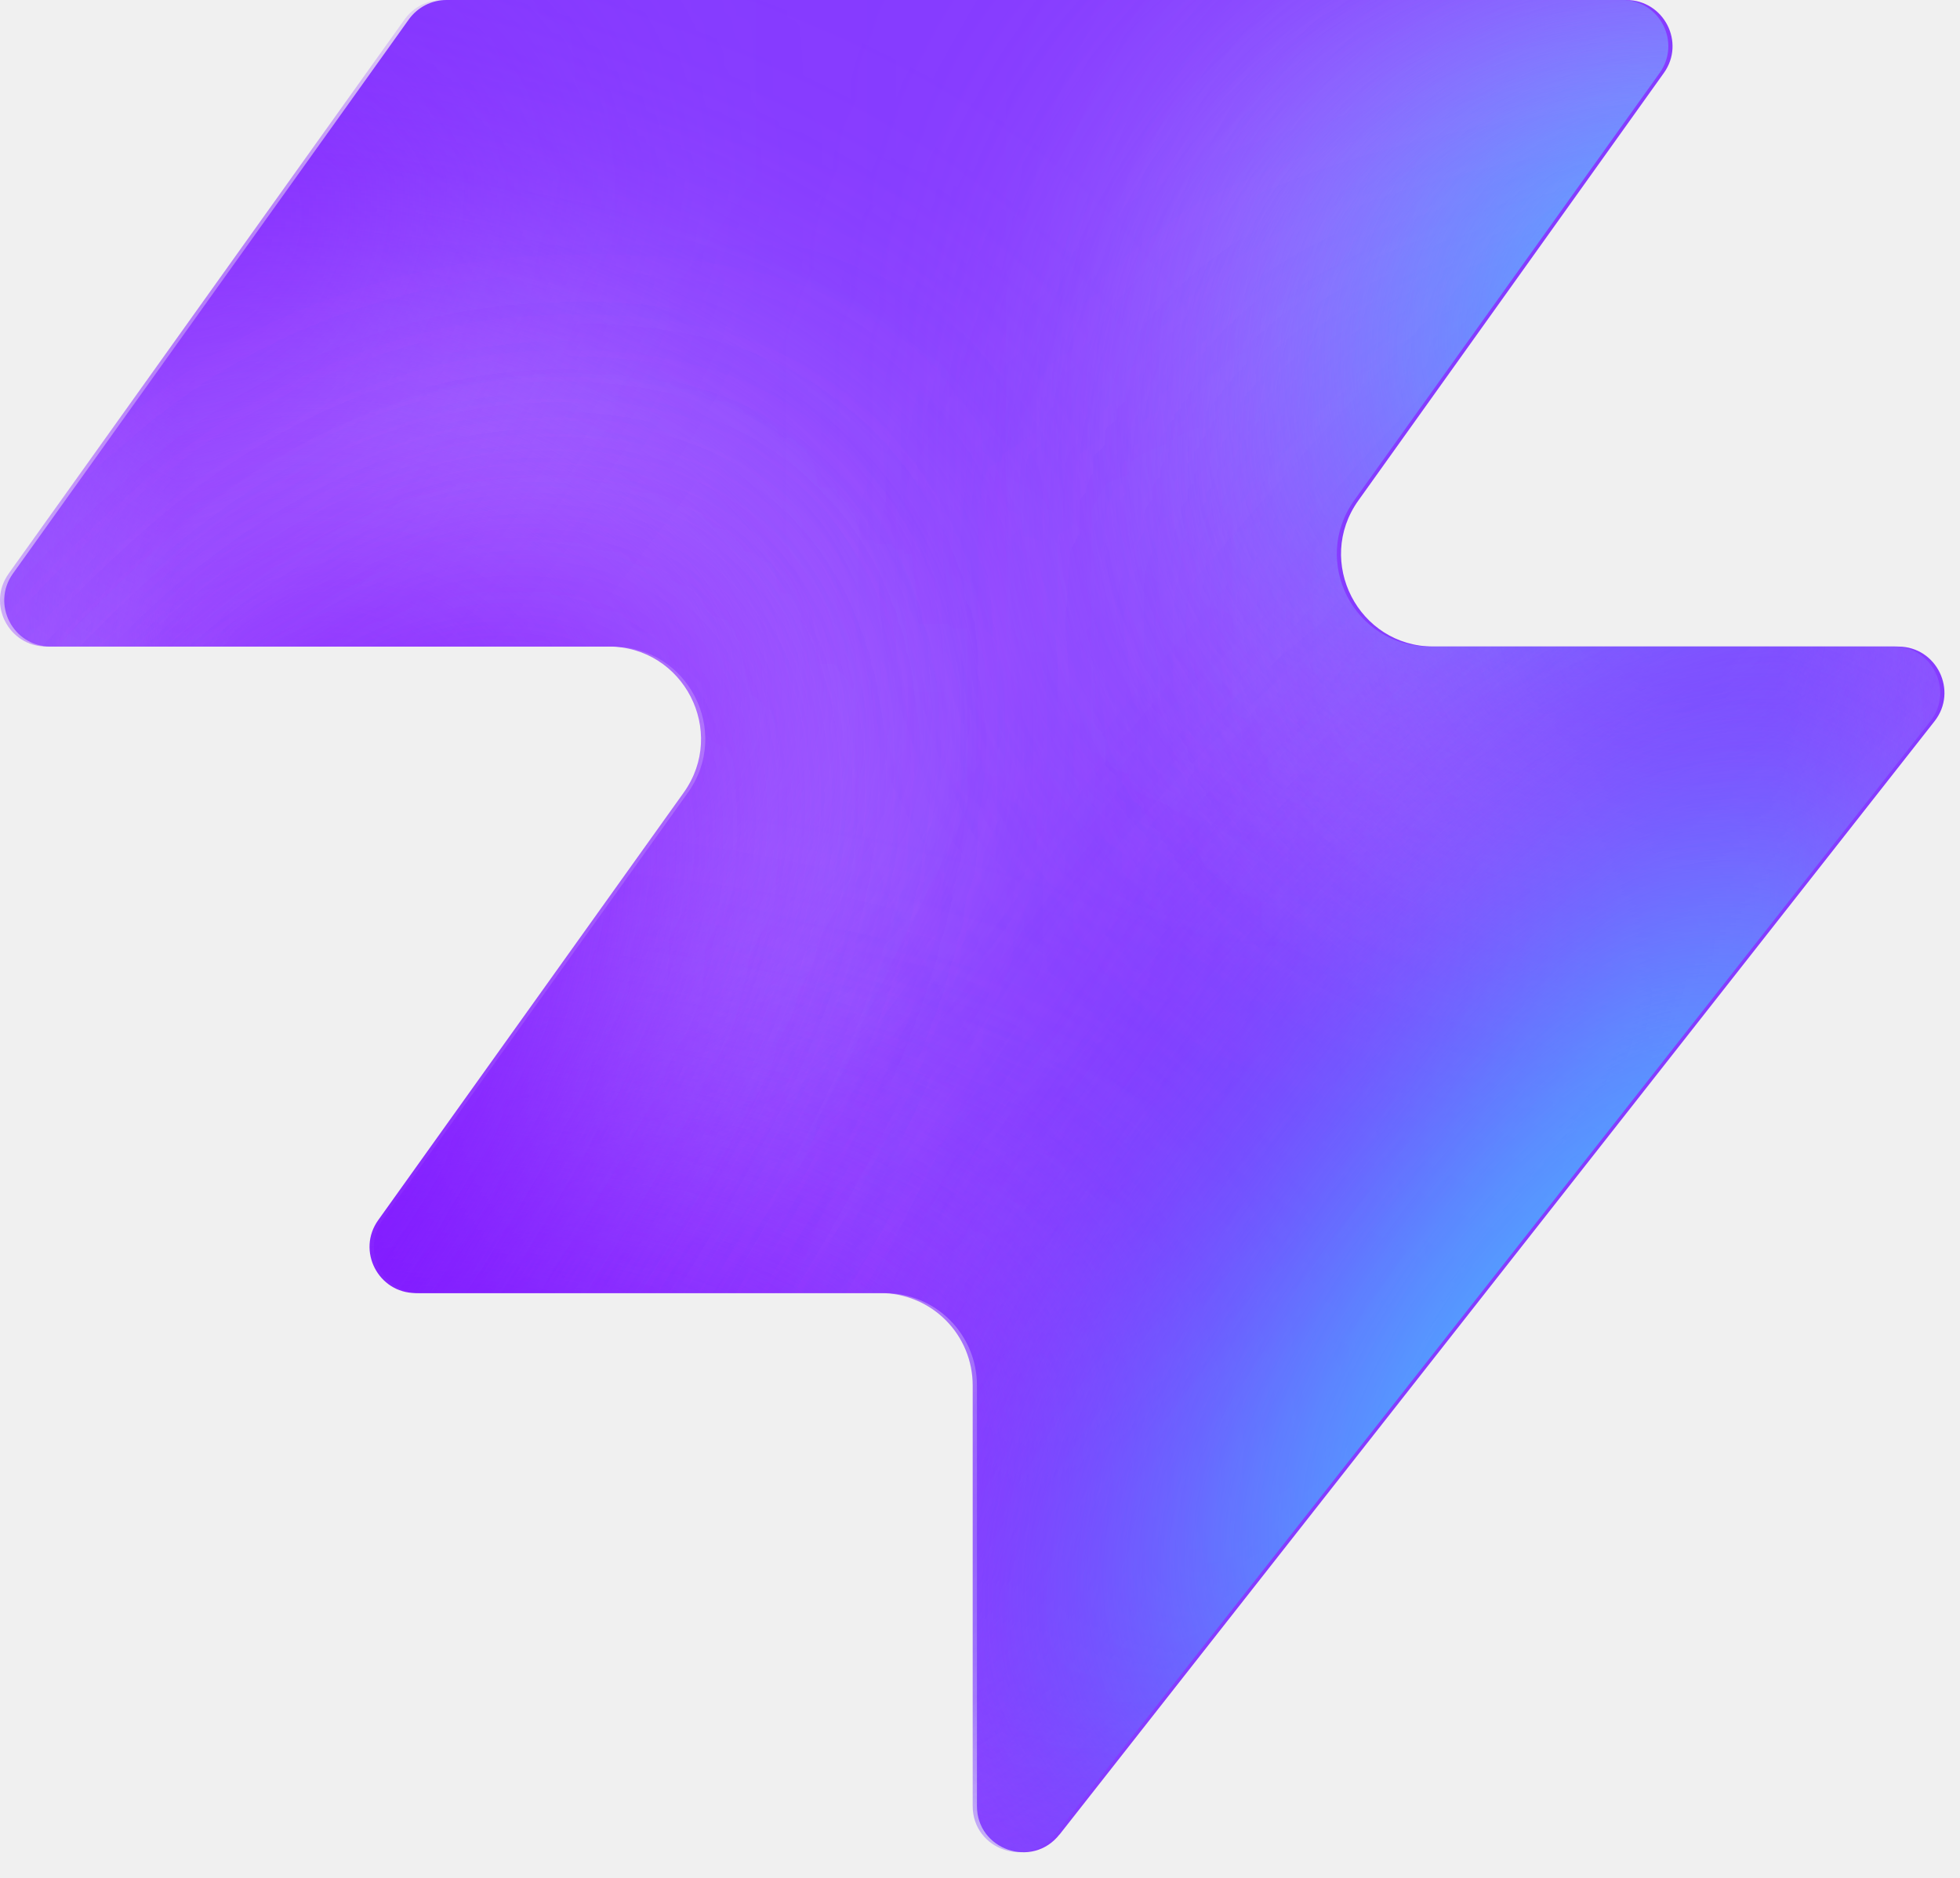
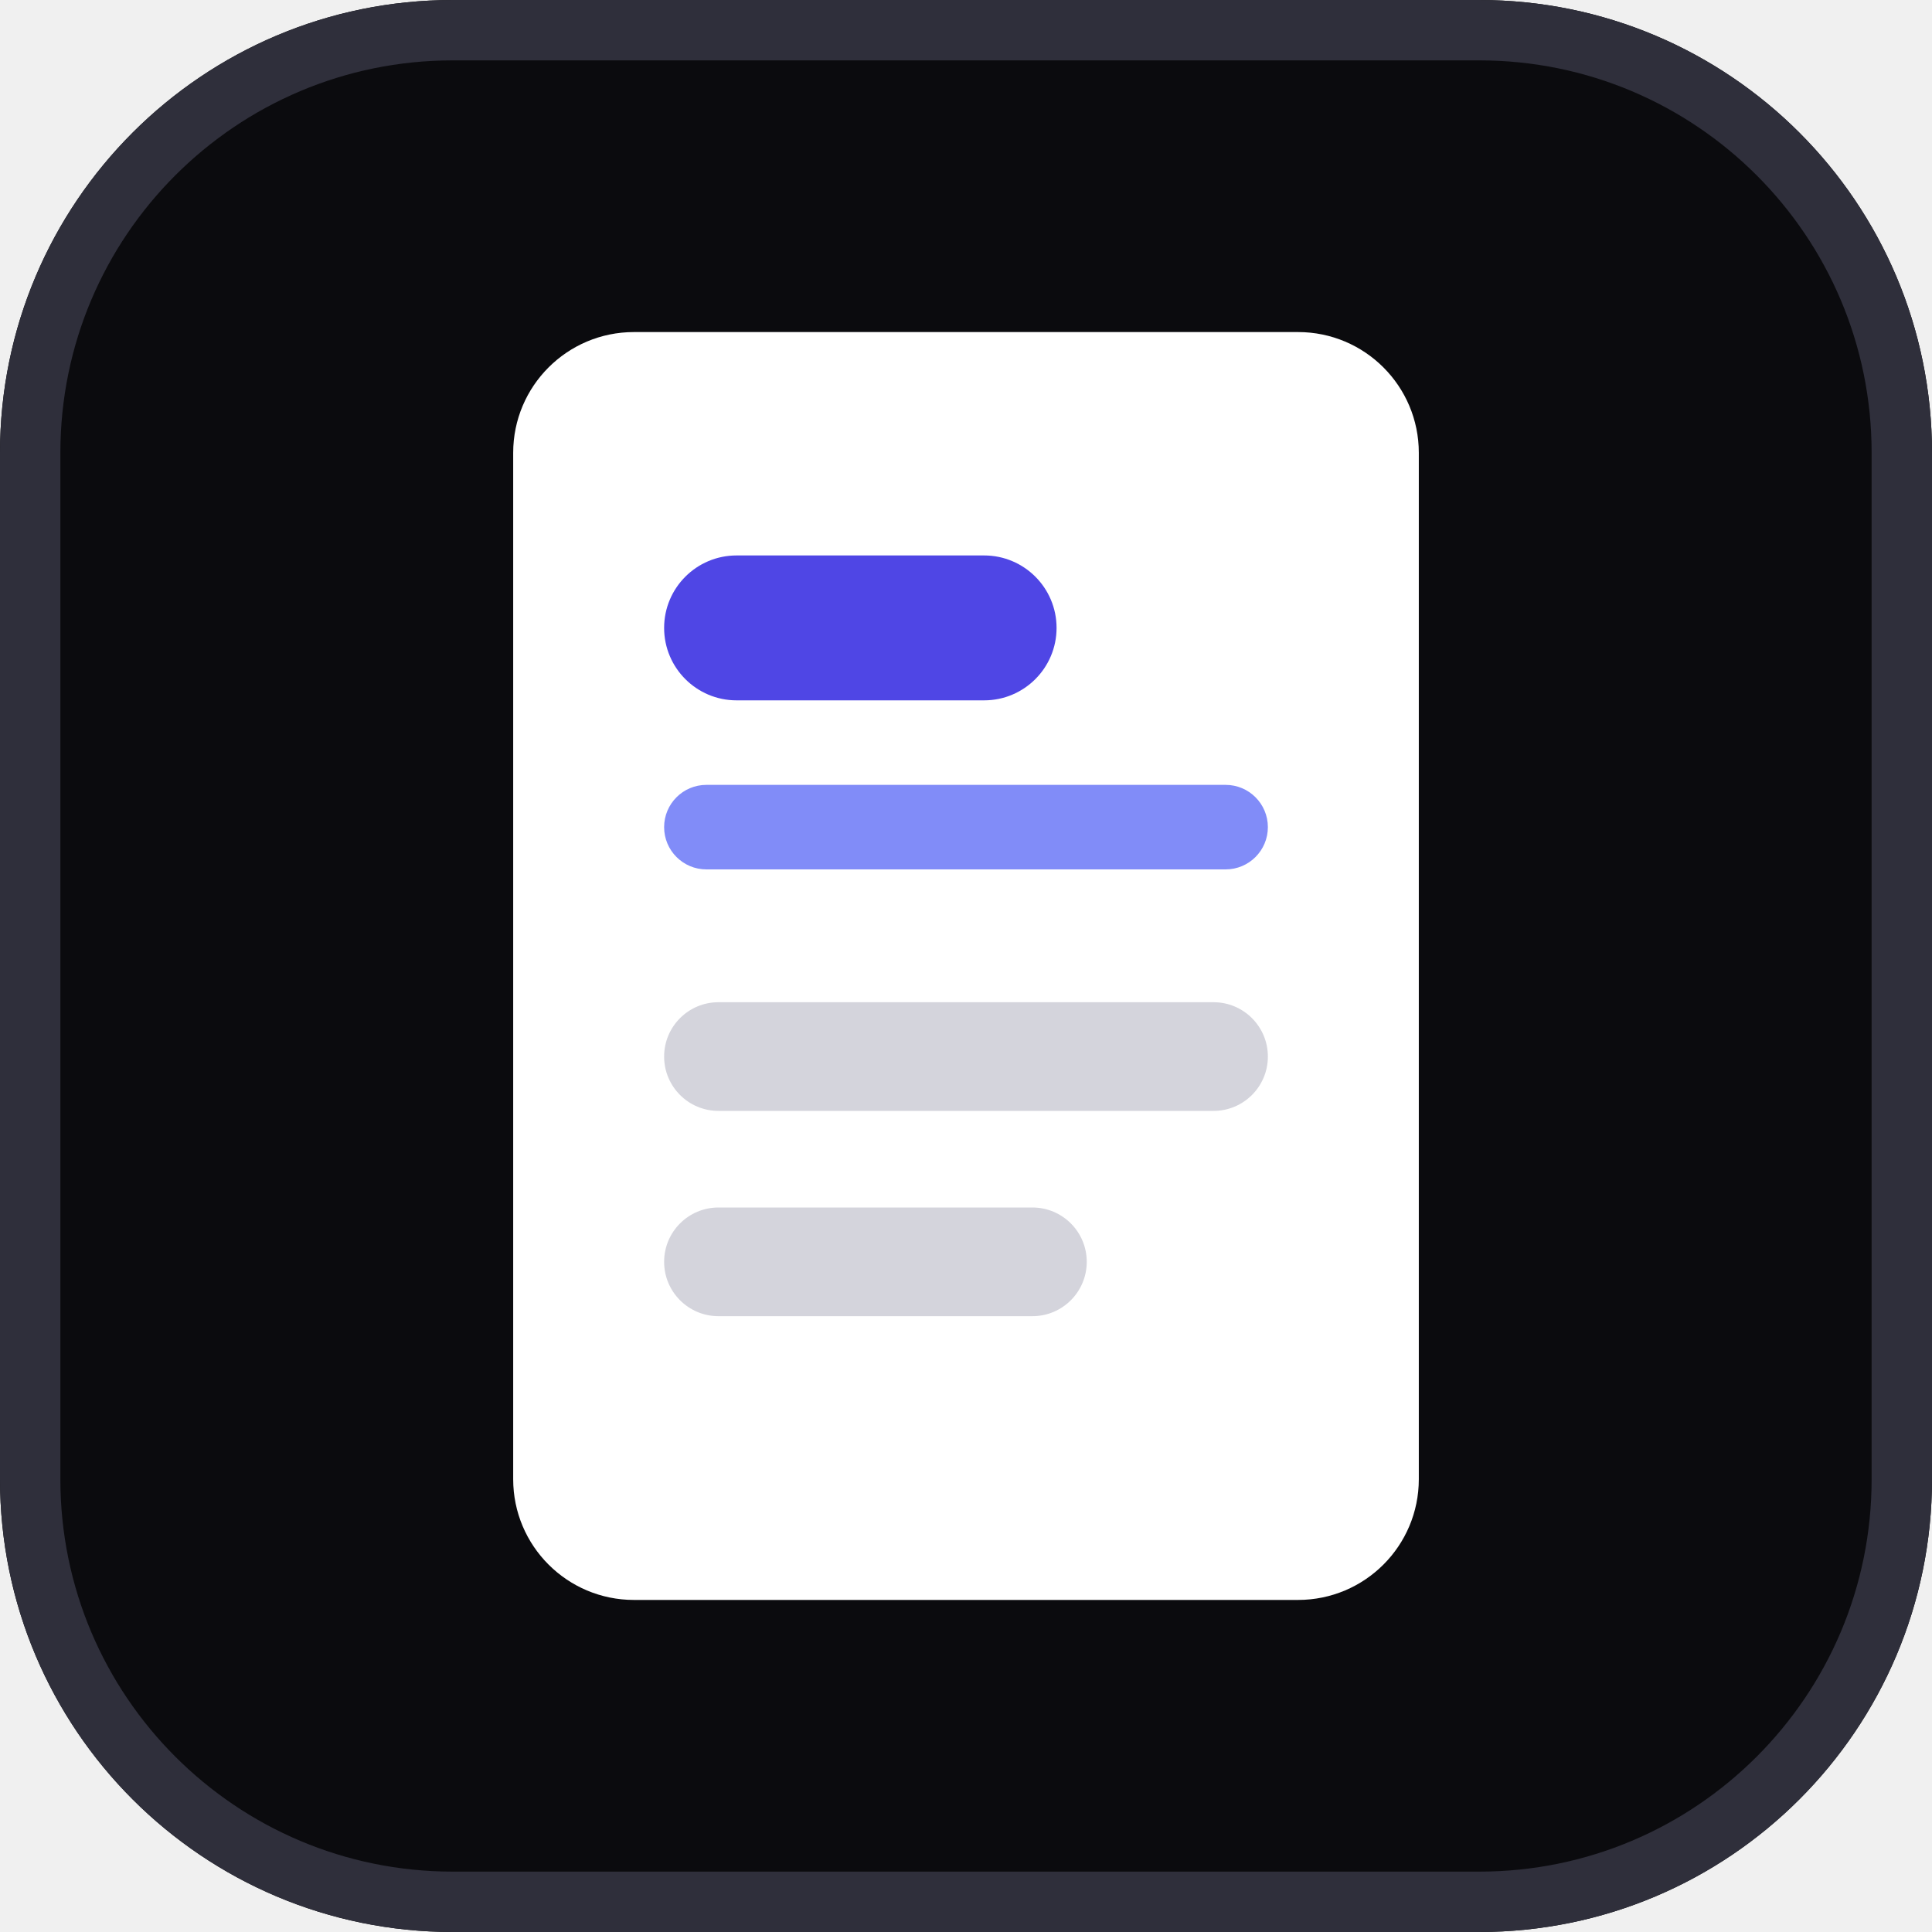
- <svg xmlns="http://www.w3.org/2000/svg" width="48" height="46" fill="none" viewBox="0 0 48 46">
-   <path fill="#863bff" d="M25.946 44.938c-.664.845-2.021.375-2.021-.698V33.937a2.26 2.26 0 0 0-2.262-2.262H10.287c-.92 0-1.456-1.04-.92-1.788l7.48-10.471c1.07-1.497 0-3.578-1.842-3.578H1.237c-.92 0-1.456-1.04-.92-1.788L10.013.474c.214-.297.556-.474.92-.474h28.894c.92 0 1.456 1.04.92 1.788l-7.48 10.471c-1.07 1.498 0 3.579 1.842 3.579h11.377c.943 0 1.473 1.088.89 1.83L25.947 44.94z" style="fill:#863bff;fill:color(display-p3 .525 .23 1);fill-opacity:1" />
-   <mask id="a" width="48" height="46" x="0" y="0" maskUnits="userSpaceOnUse" style="mask-type:alpha">
-     <path fill="#000" d="M25.842 44.938c-.664.844-2.021.375-2.021-.698V33.937a2.26 2.26 0 0 0-2.262-2.262H10.183c-.92 0-1.456-1.04-.92-1.788l7.48-10.471c1.07-1.498 0-3.579-1.842-3.579H1.133c-.92 0-1.456-1.04-.92-1.787L9.91.473c.214-.297.556-.474.92-.474h28.894c.92 0 1.456 1.04.92 1.788l-7.48 10.471c-1.07 1.498 0 3.578 1.842 3.578h11.377c.943 0 1.473 1.088.89 1.832L25.843 44.94z" style="fill:#000;fill-opacity:1" />
-   </mask>
-   <g mask="url(#a)">
-     <g filter="url(#b)">
-       <ellipse cx="5.508" cy="14.704" fill="#ede6ff" rx="5.508" ry="14.704" style="fill:#ede6ff;fill:color(display-p3 .927 .903 1);fill-opacity:1" transform="matrix(.00324 1 1 -.00324 -4.47 31.516)" />
-     </g>
-     <g filter="url(#c)">
-       <ellipse cx="10.399" cy="29.851" fill="#ede6ff" rx="10.399" ry="29.851" style="fill:#ede6ff;fill:color(display-p3 .927 .903 1);fill-opacity:1" transform="matrix(.00324 1 1 -.00324 -39.328 7.883)" />
-     </g>
-     <g filter="url(#d)">
-       <ellipse cx="5.508" cy="30.487" fill="#7e14ff" rx="5.508" ry="30.487" style="fill:#7e14ff;fill:color(display-p3 .492 .077 1);fill-opacity:1" transform="rotate(89.814 -25.913 -14.639)scale(1 -1)" />
-     </g>
-     <g filter="url(#e)">
-       <ellipse cx="5.508" cy="30.599" fill="#7e14ff" rx="5.508" ry="30.599" style="fill:#7e14ff;fill:color(display-p3 .492 .077 1);fill-opacity:1" transform="rotate(89.814 -32.644 -3.334)scale(1 -1)" />
-     </g>
-     <g filter="url(#f)">
-       <ellipse cx="5.508" cy="30.599" fill="#7e14ff" rx="5.508" ry="30.599" style="fill:#7e14ff;fill:color(display-p3 .492 .077 1);fill-opacity:1" transform="matrix(.00324 1 1 -.00324 -34.34 30.47)" />
-     </g>
-     <g filter="url(#g)">
-       <ellipse cx="14.072" cy="22.078" fill="#ede6ff" rx="14.072" ry="22.078" style="fill:#ede6ff;fill:color(display-p3 .927 .903 1);fill-opacity:1" transform="rotate(93.35 24.506 48.493)scale(-1 1)" />
-     </g>
-     <g filter="url(#h)">
-       <ellipse cx="3.47" cy="21.501" fill="#7e14ff" rx="3.47" ry="21.501" style="fill:#7e14ff;fill:color(display-p3 .492 .077 1);fill-opacity:1" transform="rotate(89.009 28.708 47.59)scale(-1 1)" />
-     </g>
-     <g filter="url(#i)">
-       <ellipse cx="3.47" cy="21.501" fill="#7e14ff" rx="3.47" ry="21.501" style="fill:#7e14ff;fill:color(display-p3 .492 .077 1);fill-opacity:1" transform="rotate(89.009 28.708 47.59)scale(-1 1)" />
-     </g>
-     <g filter="url(#j)">
-       <ellipse cx=".387" cy="8.972" fill="#7e14ff" rx="4.407" ry="29.108" style="fill:#7e14ff;fill:color(display-p3 .492 .077 1);fill-opacity:1" transform="rotate(39.51 .387 8.972)" />
-     </g>
-     <g filter="url(#k)">
-       <ellipse cx="47.523" cy="-6.092" fill="#7e14ff" rx="4.407" ry="29.108" style="fill:#7e14ff;fill:color(display-p3 .492 .077 1);fill-opacity:1" transform="rotate(37.892 47.523 -6.092)" />
-     </g>
-     <g filter="url(#l)">
-       <ellipse cx="41.412" cy="6.333" fill="#47bfff" rx="5.971" ry="9.665" style="fill:#47bfff;fill:color(display-p3 .28 .748 1);fill-opacity:1" transform="rotate(37.892 41.412 6.333)" />
-     </g>
-     <g filter="url(#m)">
-       <ellipse cx="-1.879" cy="38.332" fill="#7e14ff" rx="4.407" ry="29.108" style="fill:#7e14ff;fill:color(display-p3 .492 .077 1);fill-opacity:1" transform="rotate(37.892 -1.88 38.332)" />
-     </g>
-     <g filter="url(#n)">
-       <ellipse cx="-1.879" cy="38.332" fill="#7e14ff" rx="4.407" ry="29.108" style="fill:#7e14ff;fill:color(display-p3 .492 .077 1);fill-opacity:1" transform="rotate(37.892 -1.88 38.332)" />
-     </g>
-     <g filter="url(#o)">
-       <ellipse cx="35.651" cy="29.907" fill="#7e14ff" rx="4.407" ry="29.108" style="fill:#7e14ff;fill:color(display-p3 .492 .077 1);fill-opacity:1" transform="rotate(37.892 35.651 29.907)" />
-     </g>
-     <g filter="url(#p)">
-       <ellipse cx="38.418" cy="32.4" fill="#47bfff" rx="5.971" ry="15.297" style="fill:#47bfff;fill:color(display-p3 .28 .748 1);fill-opacity:1" transform="rotate(37.892 38.418 32.4)" />
-     </g>
-   </g>
-   <defs>
-     <filter id="b" width="60.045" height="41.654" x="-19.77" y="16.149" color-interpolation-filters="sRGB" filterUnits="userSpaceOnUse">
-       <feFlood flood-opacity="0" result="BackgroundImageFix" />
-       <feBlend in="SourceGraphic" in2="BackgroundImageFix" result="shape" />
-       <feGaussianBlur result="effect1_foregroundBlur_2002_17158" stdDeviation="7.659" />
-     </filter>
-     <filter id="c" width="90.34" height="51.437" x="-54.613" y="-7.533" color-interpolation-filters="sRGB" filterUnits="userSpaceOnUse">
-       <feFlood flood-opacity="0" result="BackgroundImageFix" />
-       <feBlend in="SourceGraphic" in2="BackgroundImageFix" result="shape" />
-       <feGaussianBlur result="effect1_foregroundBlur_2002_17158" stdDeviation="7.659" />
-     </filter>
-     <filter id="d" width="79.355" height="29.4" x="-49.64" y="2.03" color-interpolation-filters="sRGB" filterUnits="userSpaceOnUse">
-       <feFlood flood-opacity="0" result="BackgroundImageFix" />
-       <feBlend in="SourceGraphic" in2="BackgroundImageFix" result="shape" />
-       <feGaussianBlur result="effect1_foregroundBlur_2002_17158" stdDeviation="4.596" />
-     </filter>
-     <filter id="e" width="79.579" height="29.4" x="-45.045" y="20.029" color-interpolation-filters="sRGB" filterUnits="userSpaceOnUse">
-       <feFlood flood-opacity="0" result="BackgroundImageFix" />
-       <feBlend in="SourceGraphic" in2="BackgroundImageFix" result="shape" />
-       <feGaussianBlur result="effect1_foregroundBlur_2002_17158" stdDeviation="4.596" />
-     </filter>
-     <filter id="f" width="79.579" height="29.4" x="-43.513" y="21.178" color-interpolation-filters="sRGB" filterUnits="userSpaceOnUse">
-       <feFlood flood-opacity="0" result="BackgroundImageFix" />
-       <feBlend in="SourceGraphic" in2="BackgroundImageFix" result="shape" />
-       <feGaussianBlur result="effect1_foregroundBlur_2002_17158" stdDeviation="4.596" />
-     </filter>
-     <filter id="g" width="74.749" height="58.852" x="15.756" y="-17.901" color-interpolation-filters="sRGB" filterUnits="userSpaceOnUse">
-       <feFlood flood-opacity="0" result="BackgroundImageFix" />
-       <feBlend in="SourceGraphic" in2="BackgroundImageFix" result="shape" />
-       <feGaussianBlur result="effect1_foregroundBlur_2002_17158" stdDeviation="7.659" />
-     </filter>
-     <filter id="h" width="61.377" height="25.362" x="23.548" y="2.284" color-interpolation-filters="sRGB" filterUnits="userSpaceOnUse">
-       <feFlood flood-opacity="0" result="BackgroundImageFix" />
-       <feBlend in="SourceGraphic" in2="BackgroundImageFix" result="shape" />
-       <feGaussianBlur result="effect1_foregroundBlur_2002_17158" stdDeviation="4.596" />
-     </filter>
-     <filter id="i" width="61.377" height="25.362" x="23.548" y="2.284" color-interpolation-filters="sRGB" filterUnits="userSpaceOnUse">
-       <feFlood flood-opacity="0" result="BackgroundImageFix" />
-       <feBlend in="SourceGraphic" in2="BackgroundImageFix" result="shape" />
-       <feGaussianBlur result="effect1_foregroundBlur_2002_17158" stdDeviation="4.596" />
-     </filter>
-     <filter id="j" width="56.045" height="63.649" x="-27.636" y="-22.853" color-interpolation-filters="sRGB" filterUnits="userSpaceOnUse">
-       <feFlood flood-opacity="0" result="BackgroundImageFix" />
-       <feBlend in="SourceGraphic" in2="BackgroundImageFix" result="shape" />
-       <feGaussianBlur result="effect1_foregroundBlur_2002_17158" stdDeviation="4.596" />
-     </filter>
-     <filter id="k" width="54.814" height="64.646" x="20.116" y="-38.415" color-interpolation-filters="sRGB" filterUnits="userSpaceOnUse">
-       <feFlood flood-opacity="0" result="BackgroundImageFix" />
-       <feBlend in="SourceGraphic" in2="BackgroundImageFix" result="shape" />
-       <feGaussianBlur result="effect1_foregroundBlur_2002_17158" stdDeviation="4.596" />
-     </filter>
-     <filter id="l" width="33.541" height="35.313" x="24.641" y="-11.323" color-interpolation-filters="sRGB" filterUnits="userSpaceOnUse">
-       <feFlood flood-opacity="0" result="BackgroundImageFix" />
-       <feBlend in="SourceGraphic" in2="BackgroundImageFix" result="shape" />
-       <feGaussianBlur result="effect1_foregroundBlur_2002_17158" stdDeviation="4.596" />
-     </filter>
-     <filter id="m" width="54.814" height="64.646" x="-29.286" y="6.009" color-interpolation-filters="sRGB" filterUnits="userSpaceOnUse">
-       <feFlood flood-opacity="0" result="BackgroundImageFix" />
-       <feBlend in="SourceGraphic" in2="BackgroundImageFix" result="shape" />
-       <feGaussianBlur result="effect1_foregroundBlur_2002_17158" stdDeviation="4.596" />
-     </filter>
-     <filter id="n" width="54.814" height="64.646" x="-29.286" y="6.009" color-interpolation-filters="sRGB" filterUnits="userSpaceOnUse">
-       <feFlood flood-opacity="0" result="BackgroundImageFix" />
-       <feBlend in="SourceGraphic" in2="BackgroundImageFix" result="shape" />
-       <feGaussianBlur result="effect1_foregroundBlur_2002_17158" stdDeviation="4.596" />
-     </filter>
-     <filter id="o" width="54.814" height="64.646" x="8.244" y="-2.416" color-interpolation-filters="sRGB" filterUnits="userSpaceOnUse">
-       <feFlood flood-opacity="0" result="BackgroundImageFix" />
-       <feBlend in="SourceGraphic" in2="BackgroundImageFix" result="shape" />
-       <feGaussianBlur result="effect1_foregroundBlur_2002_17158" stdDeviation="4.596" />
-     </filter>
-     <filter id="p" width="39.409" height="43.623" x="18.713" y="10.588" color-interpolation-filters="sRGB" filterUnits="userSpaceOnUse">
-       <feFlood flood-opacity="0" result="BackgroundImageFix" />
-       <feBlend in="SourceGraphic" in2="BackgroundImageFix" result="shape" />
-       <feGaussianBlur result="effect1_foregroundBlur_2002_17158" stdDeviation="4.596" />
-     </filter>
-   </defs>
+ <svg xmlns="http://www.w3.org/2000/svg" viewBox="0 0 32 32" width="32" height="32">
+   <rect width="32" height="32" rx="7.5" fill="#0b0b0e" />
+   <rect x="0.5" y="0.5" width="31" height="31" rx="7" fill="none" stroke="#2f2f3b" />
+   <rect x="8.5" y="5.5" width="15" height="21" rx="2" fill="#ffffff" />
+   <rect x="11" y="9.2" width="6.5" height="2.4" rx="1.2" fill="#4f46e5" />
+   <rect x="11" y="13" width="10" height="1.4" rx="0.7" fill="#818cf8" />
+   <rect x="11" y="16.6" width="10" height="1.8" rx="0.9" fill="#d4d4dc" />
+   <rect x="11" y="20" width="7" height="1.8" rx="0.9" fill="#d4d4dc" />
</svg>
